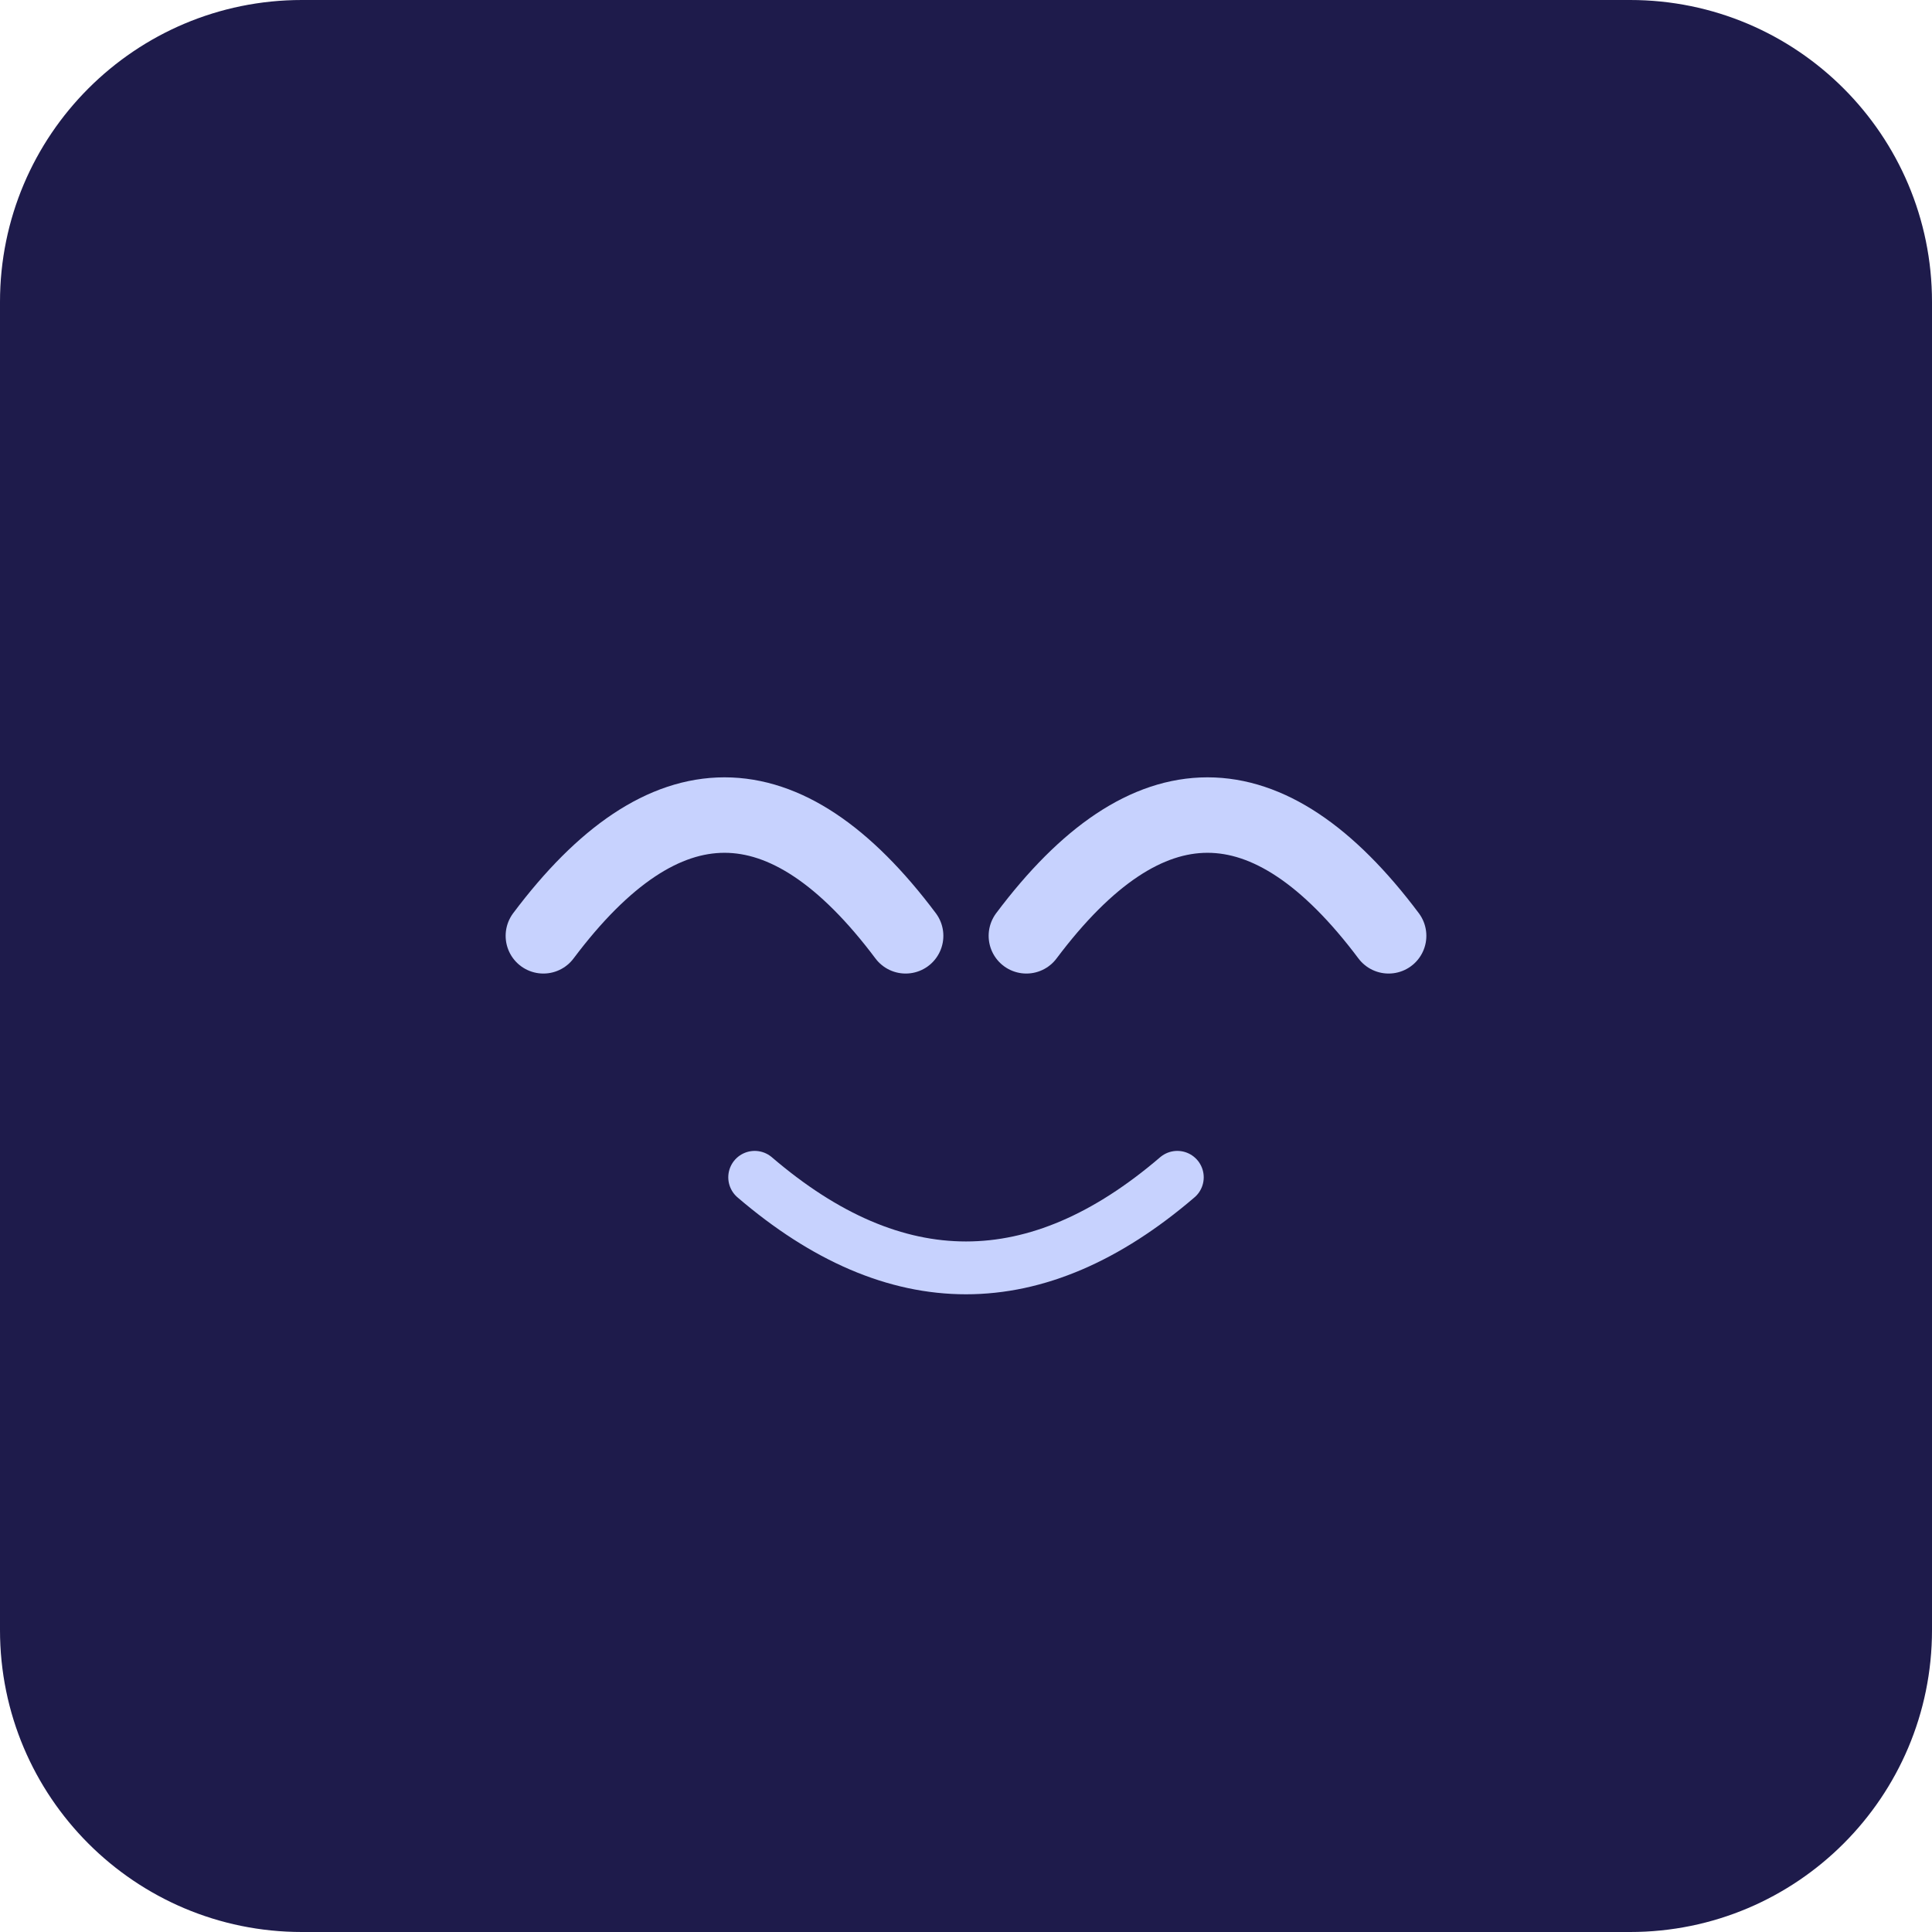
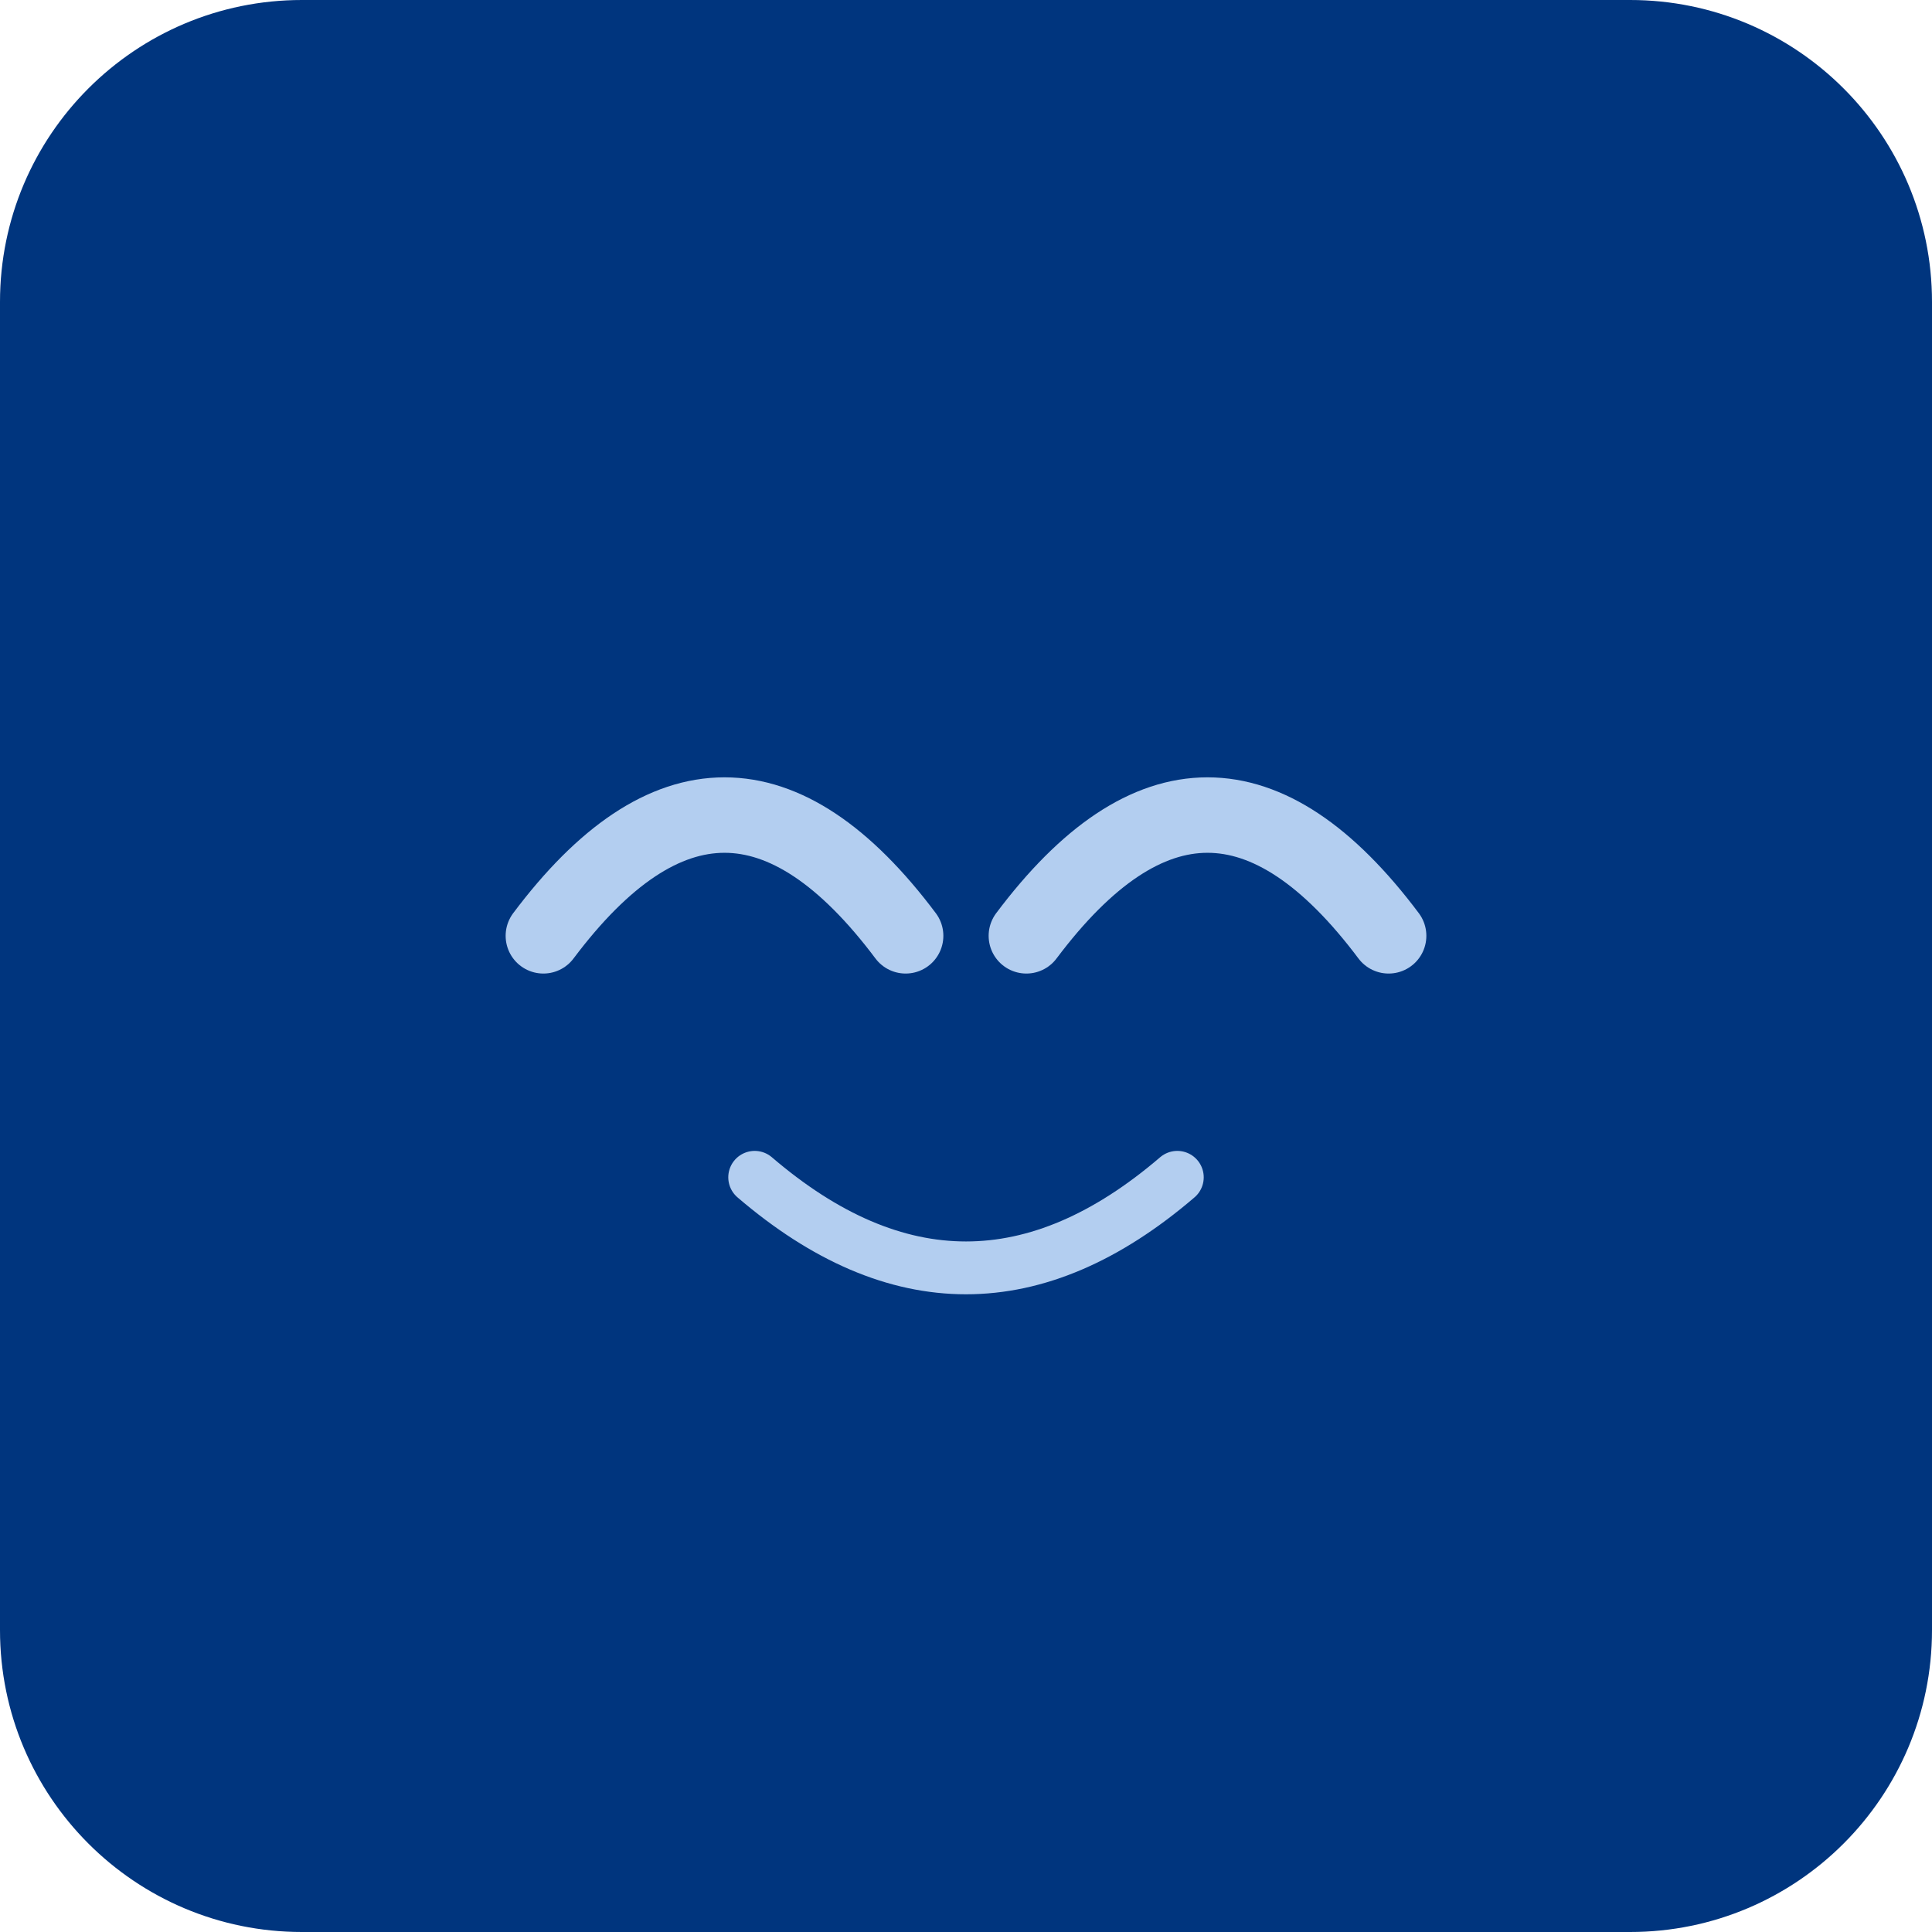
<svg xmlns="http://www.w3.org/2000/svg" viewBox="0 0 128 128" width="128" height="128">
-   <rect width="128" height="128" fill="#1E1B4B" rx="20" />
-   <path d="M36 62 Q48 46 60 62" stroke="#C7D2FE" stroke-width="5" fill="none" stroke-linecap="round" />
-   <path d="M68 62 Q80 46 92 62" stroke="#C7D2FE" stroke-width="5" fill="none" stroke-linecap="round" />
-   <path d="M50 78 Q64 90 78 78" stroke="#C7D2FE" stroke-width="3.5" fill="none" stroke-linecap="round" />
+   <rect width="128" height="128" fill="#00357e" rx="20" />
+   <path d="M36 62 Q48 46 60 62" stroke="#b3cef0" stroke-width="5" fill="none" stroke-linecap="round" />
+   <path d="M68 62 Q80 46 92 62" stroke="#b3cef0" stroke-width="5" fill="none" stroke-linecap="round" />
+   <path d="M50 78 Q64 90 78 78" stroke="#b3cef0" stroke-width="3.5" fill="none" stroke-linecap="round" />
</svg>
